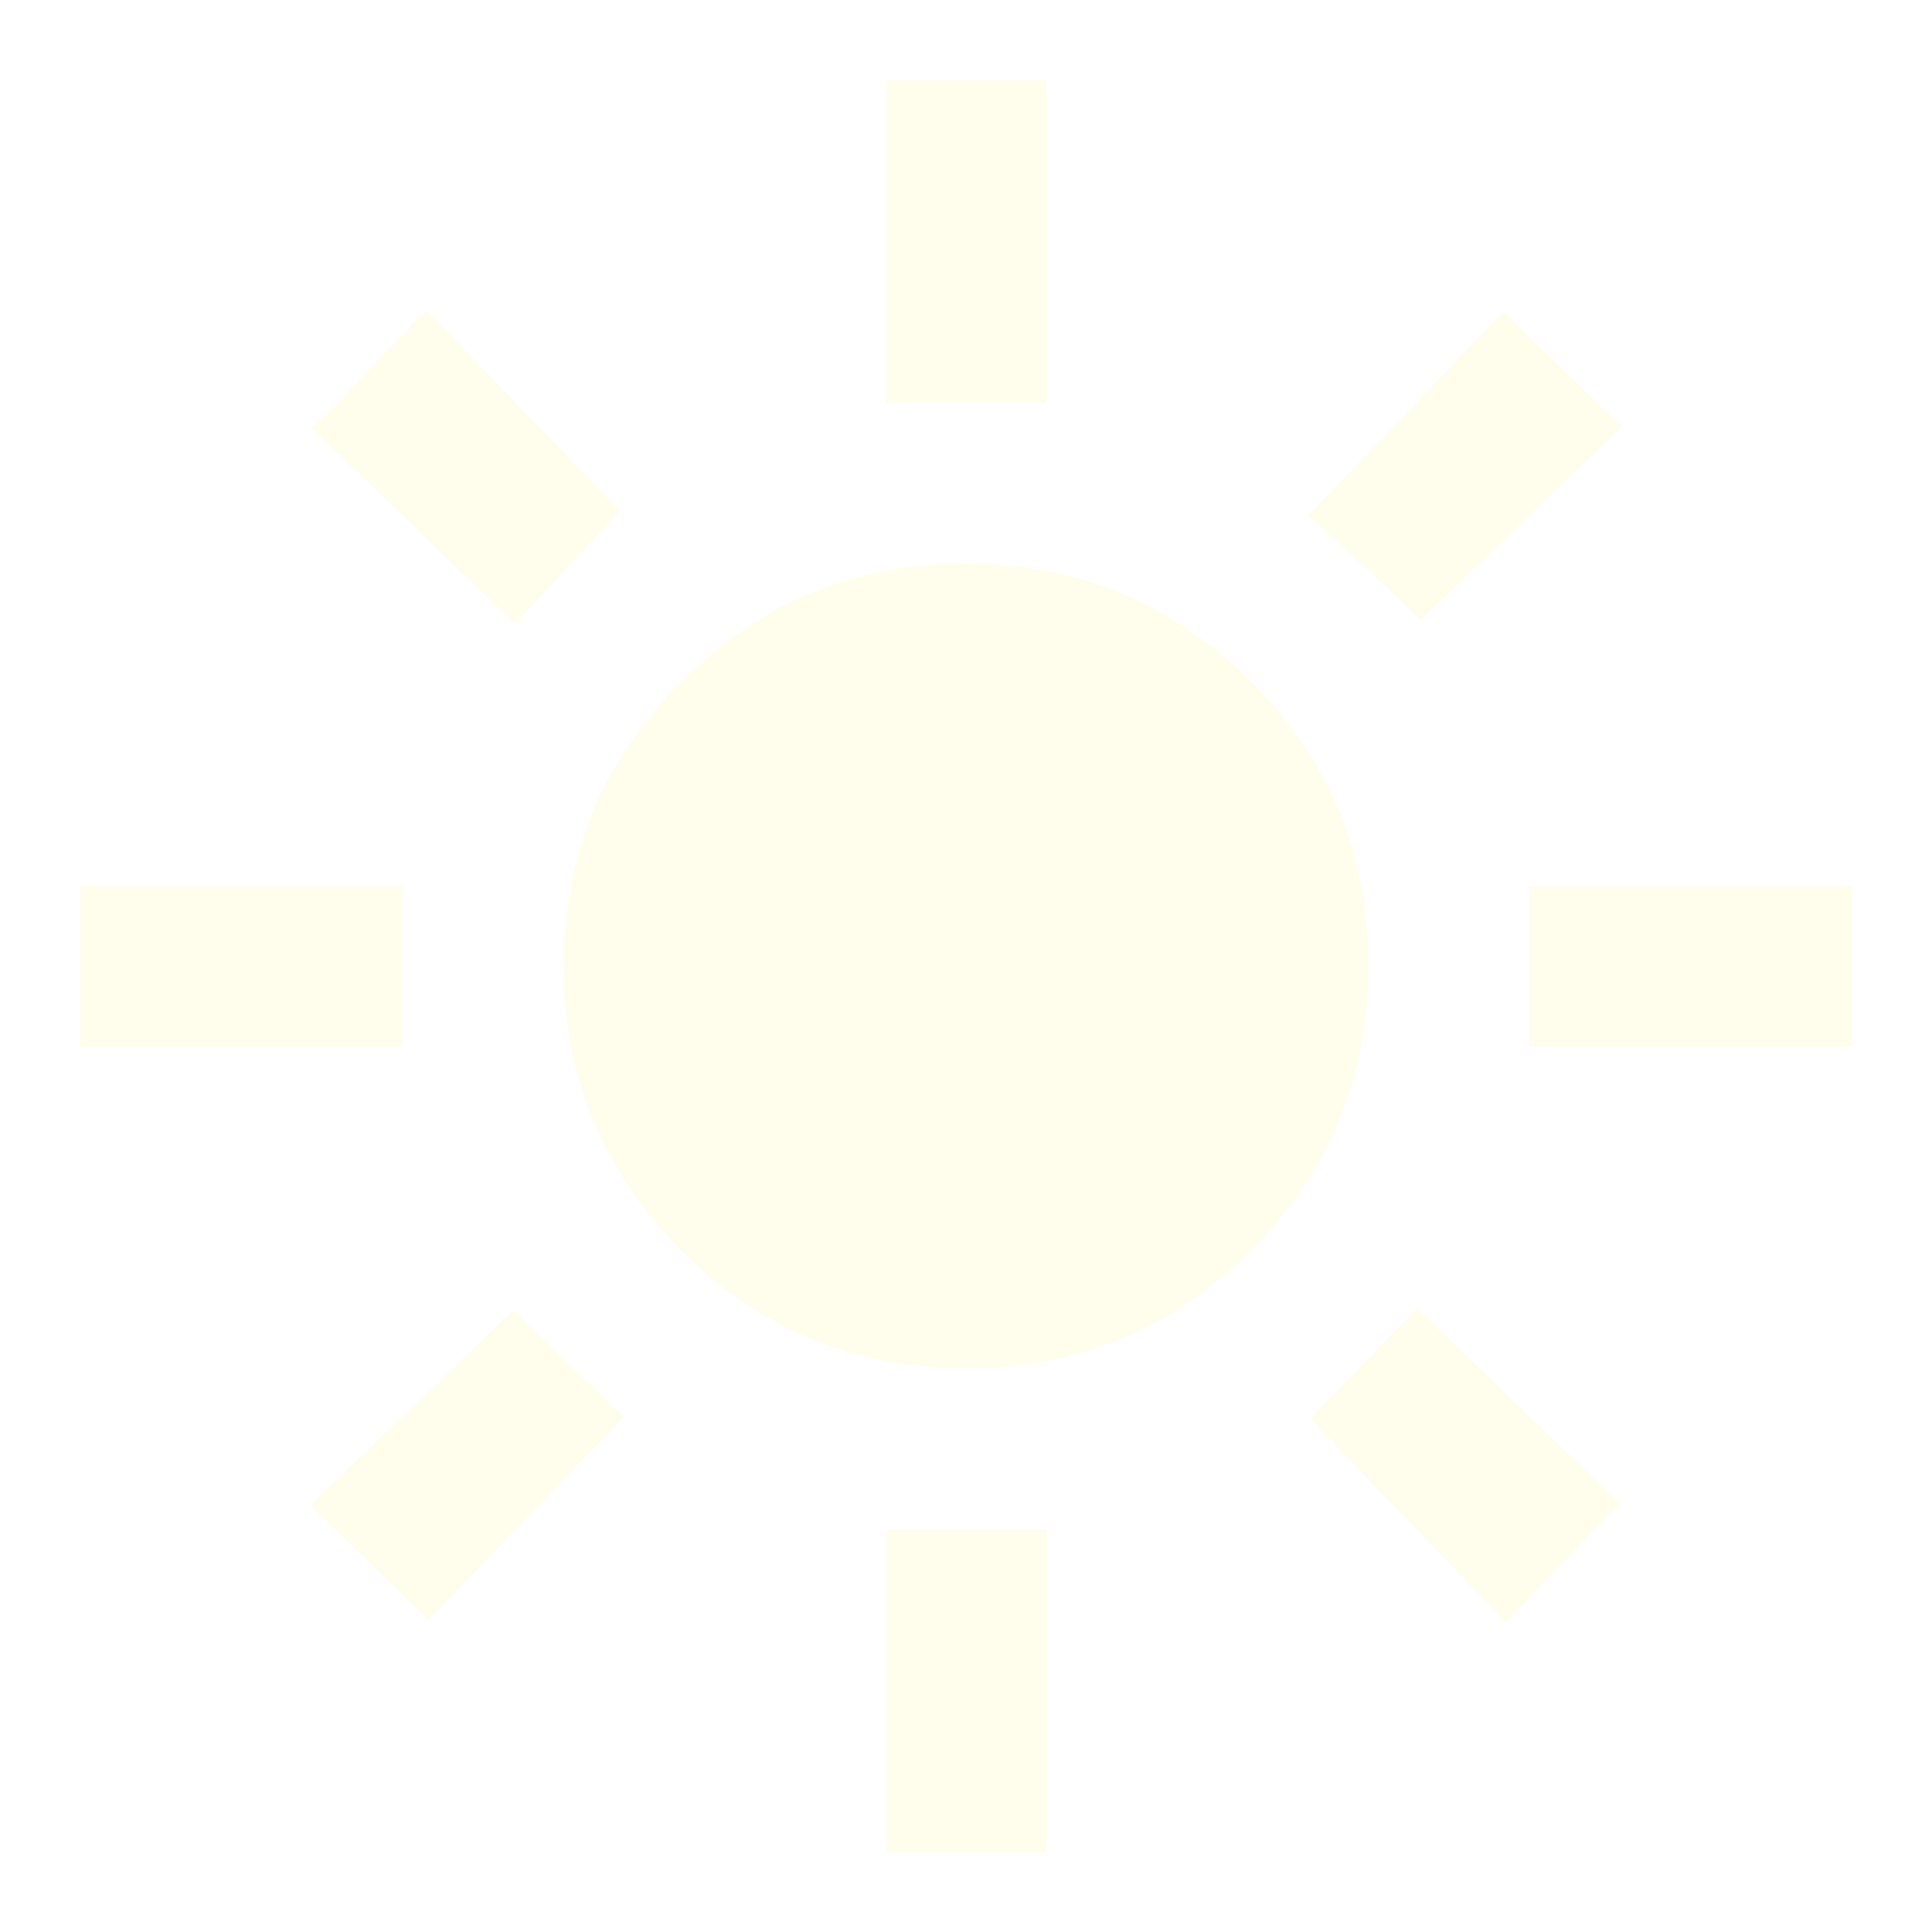
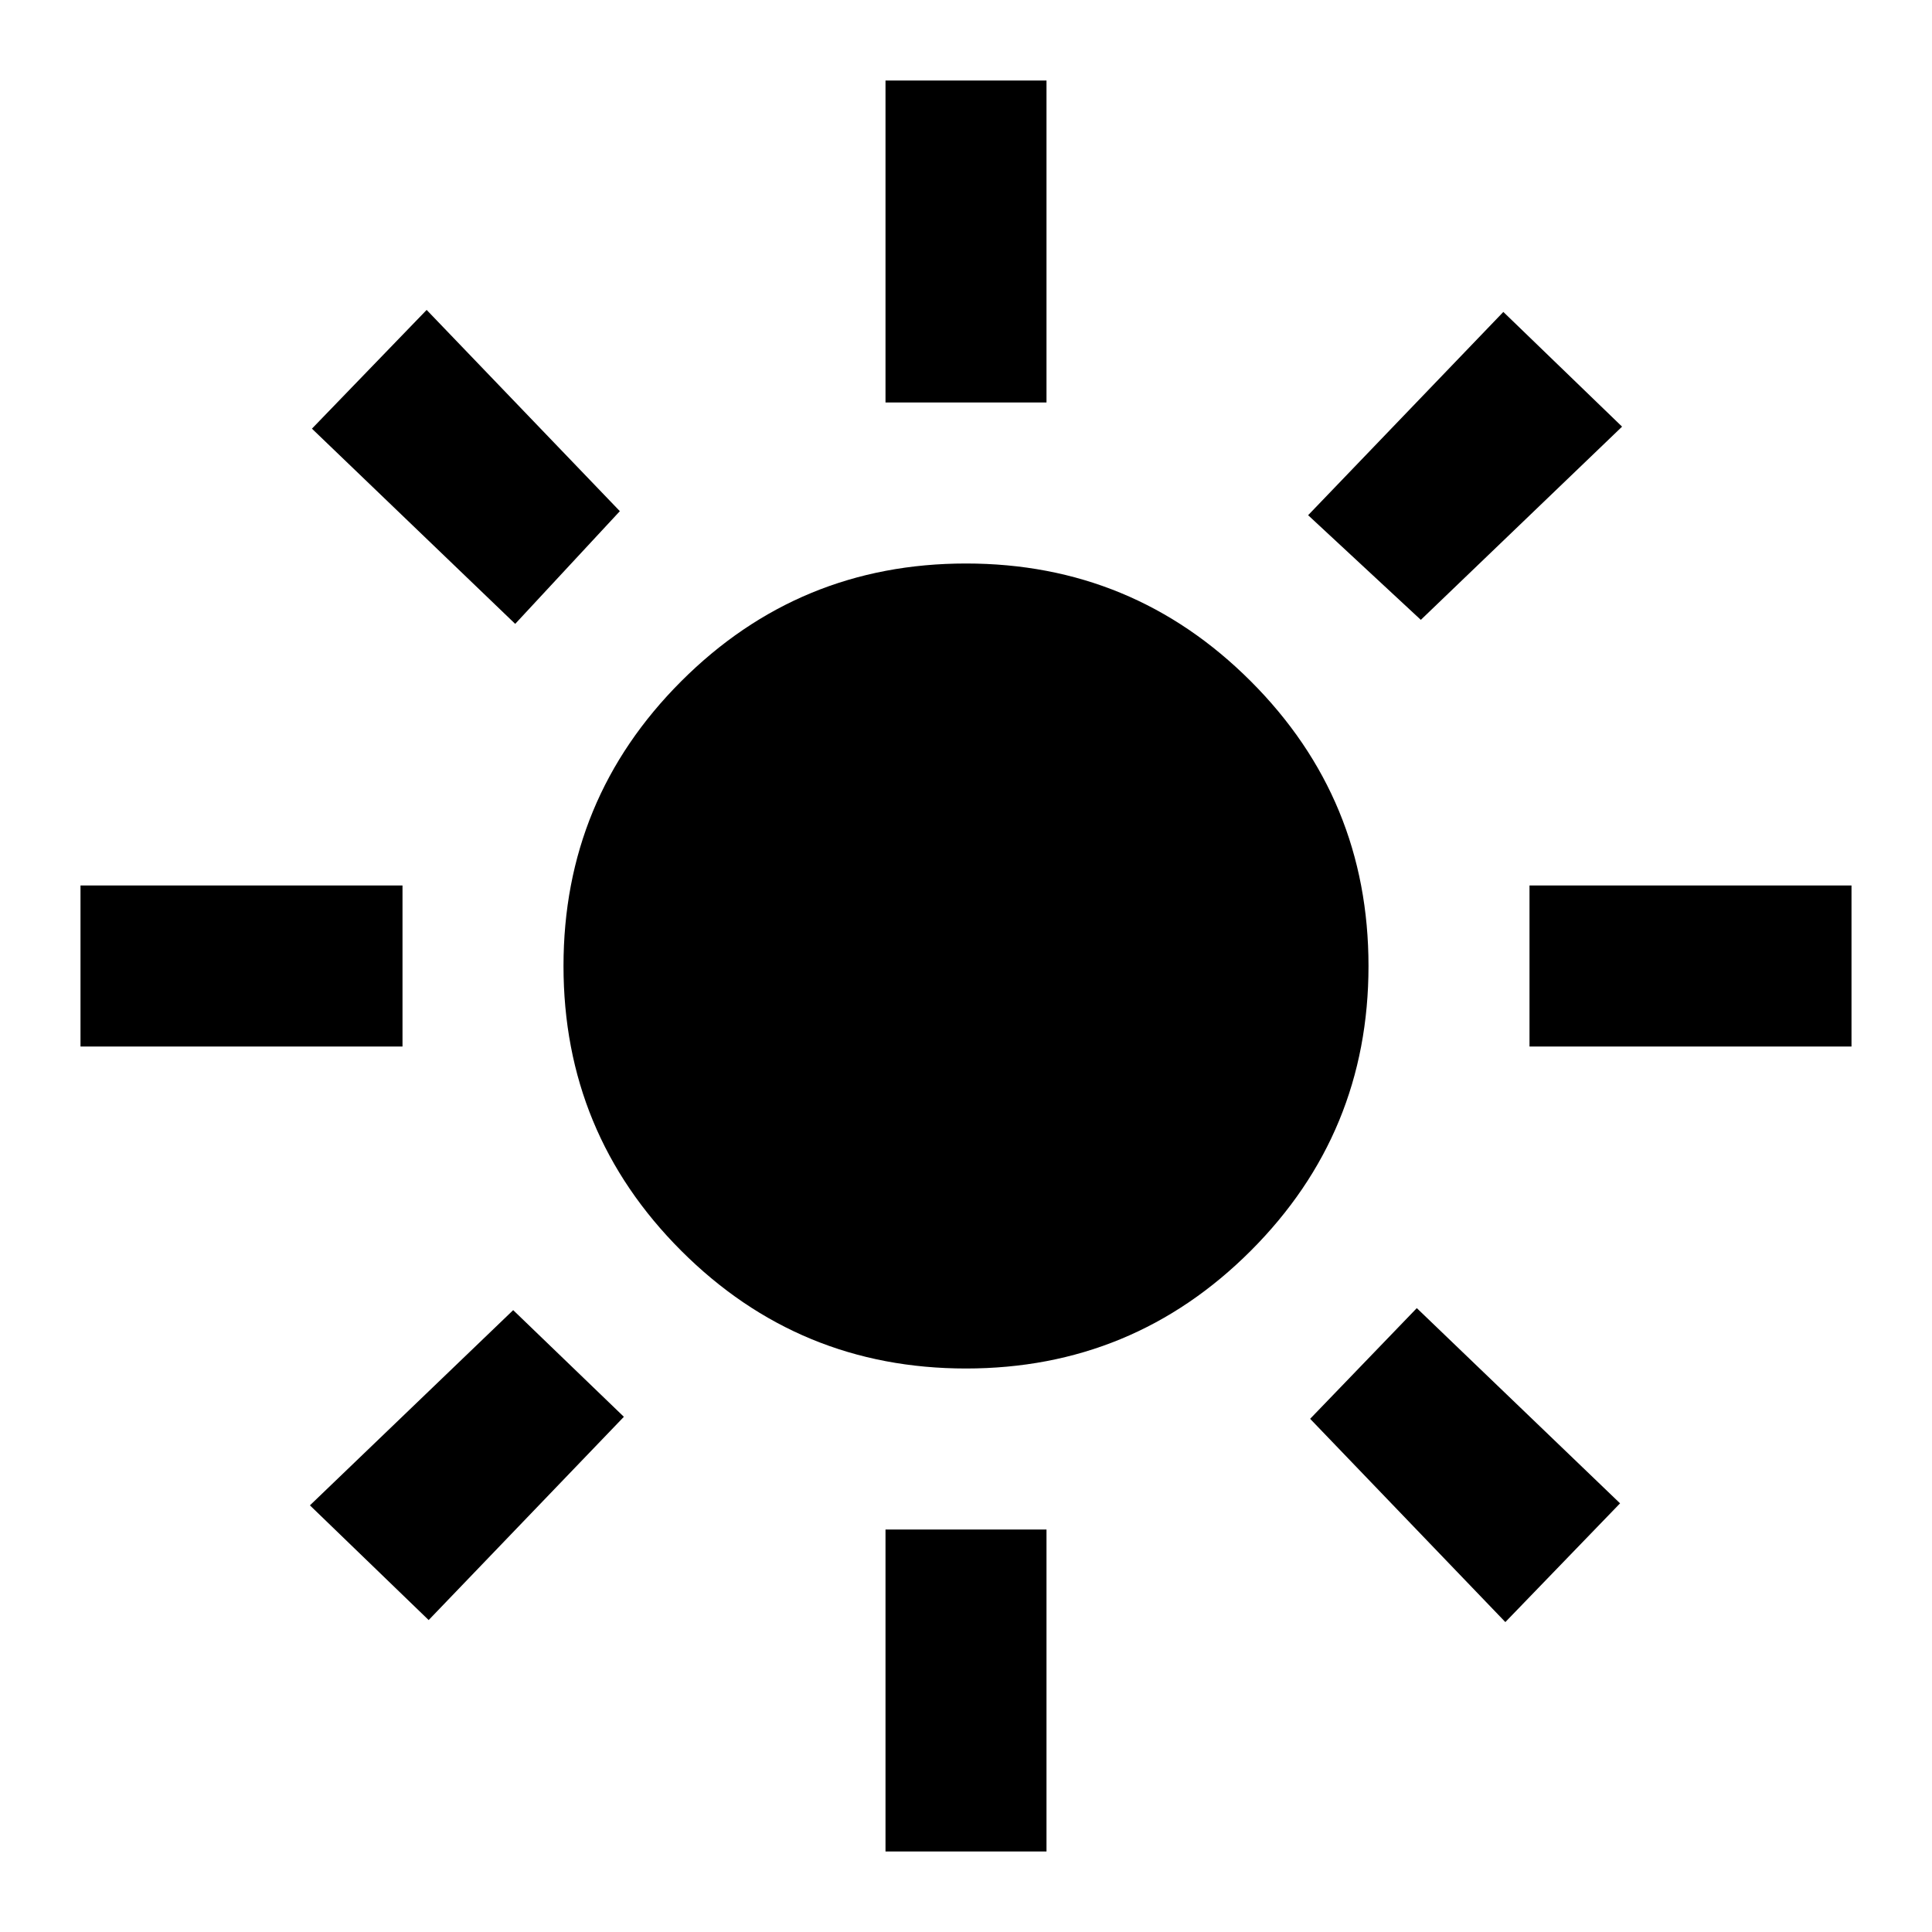
- <svg xmlns="http://www.w3.org/2000/svg" height="24px" viewBox="0 -960 960 960" width="24px" fill="#FFFEED">
+ <svg xmlns="http://www.w3.org/2000/svg" height="24px" viewBox="0 -960 960 960" width="24px">
  <path d="M338.5-338.5Q280-397 280-480t58.5-141.5Q397-680 480-680t141.5 58.5Q680-563 680-480t-58.5 141.5Q563-280 480-280t-141.5-58.5ZM200-440H40v-80h160v80Zm720 0H760v-80h160v80ZM440-760v-160h80v160h-80Zm0 720v-160h80v160h-80ZM256-650l-101-97 57-59 96 100-52 56Zm492 496-97-101 53-55 101 97-57 59Zm-98-550 97-101 59 57-100 96-56-52ZM154-212l101-97 55 53-97 101-59-57Z" />
</svg>
